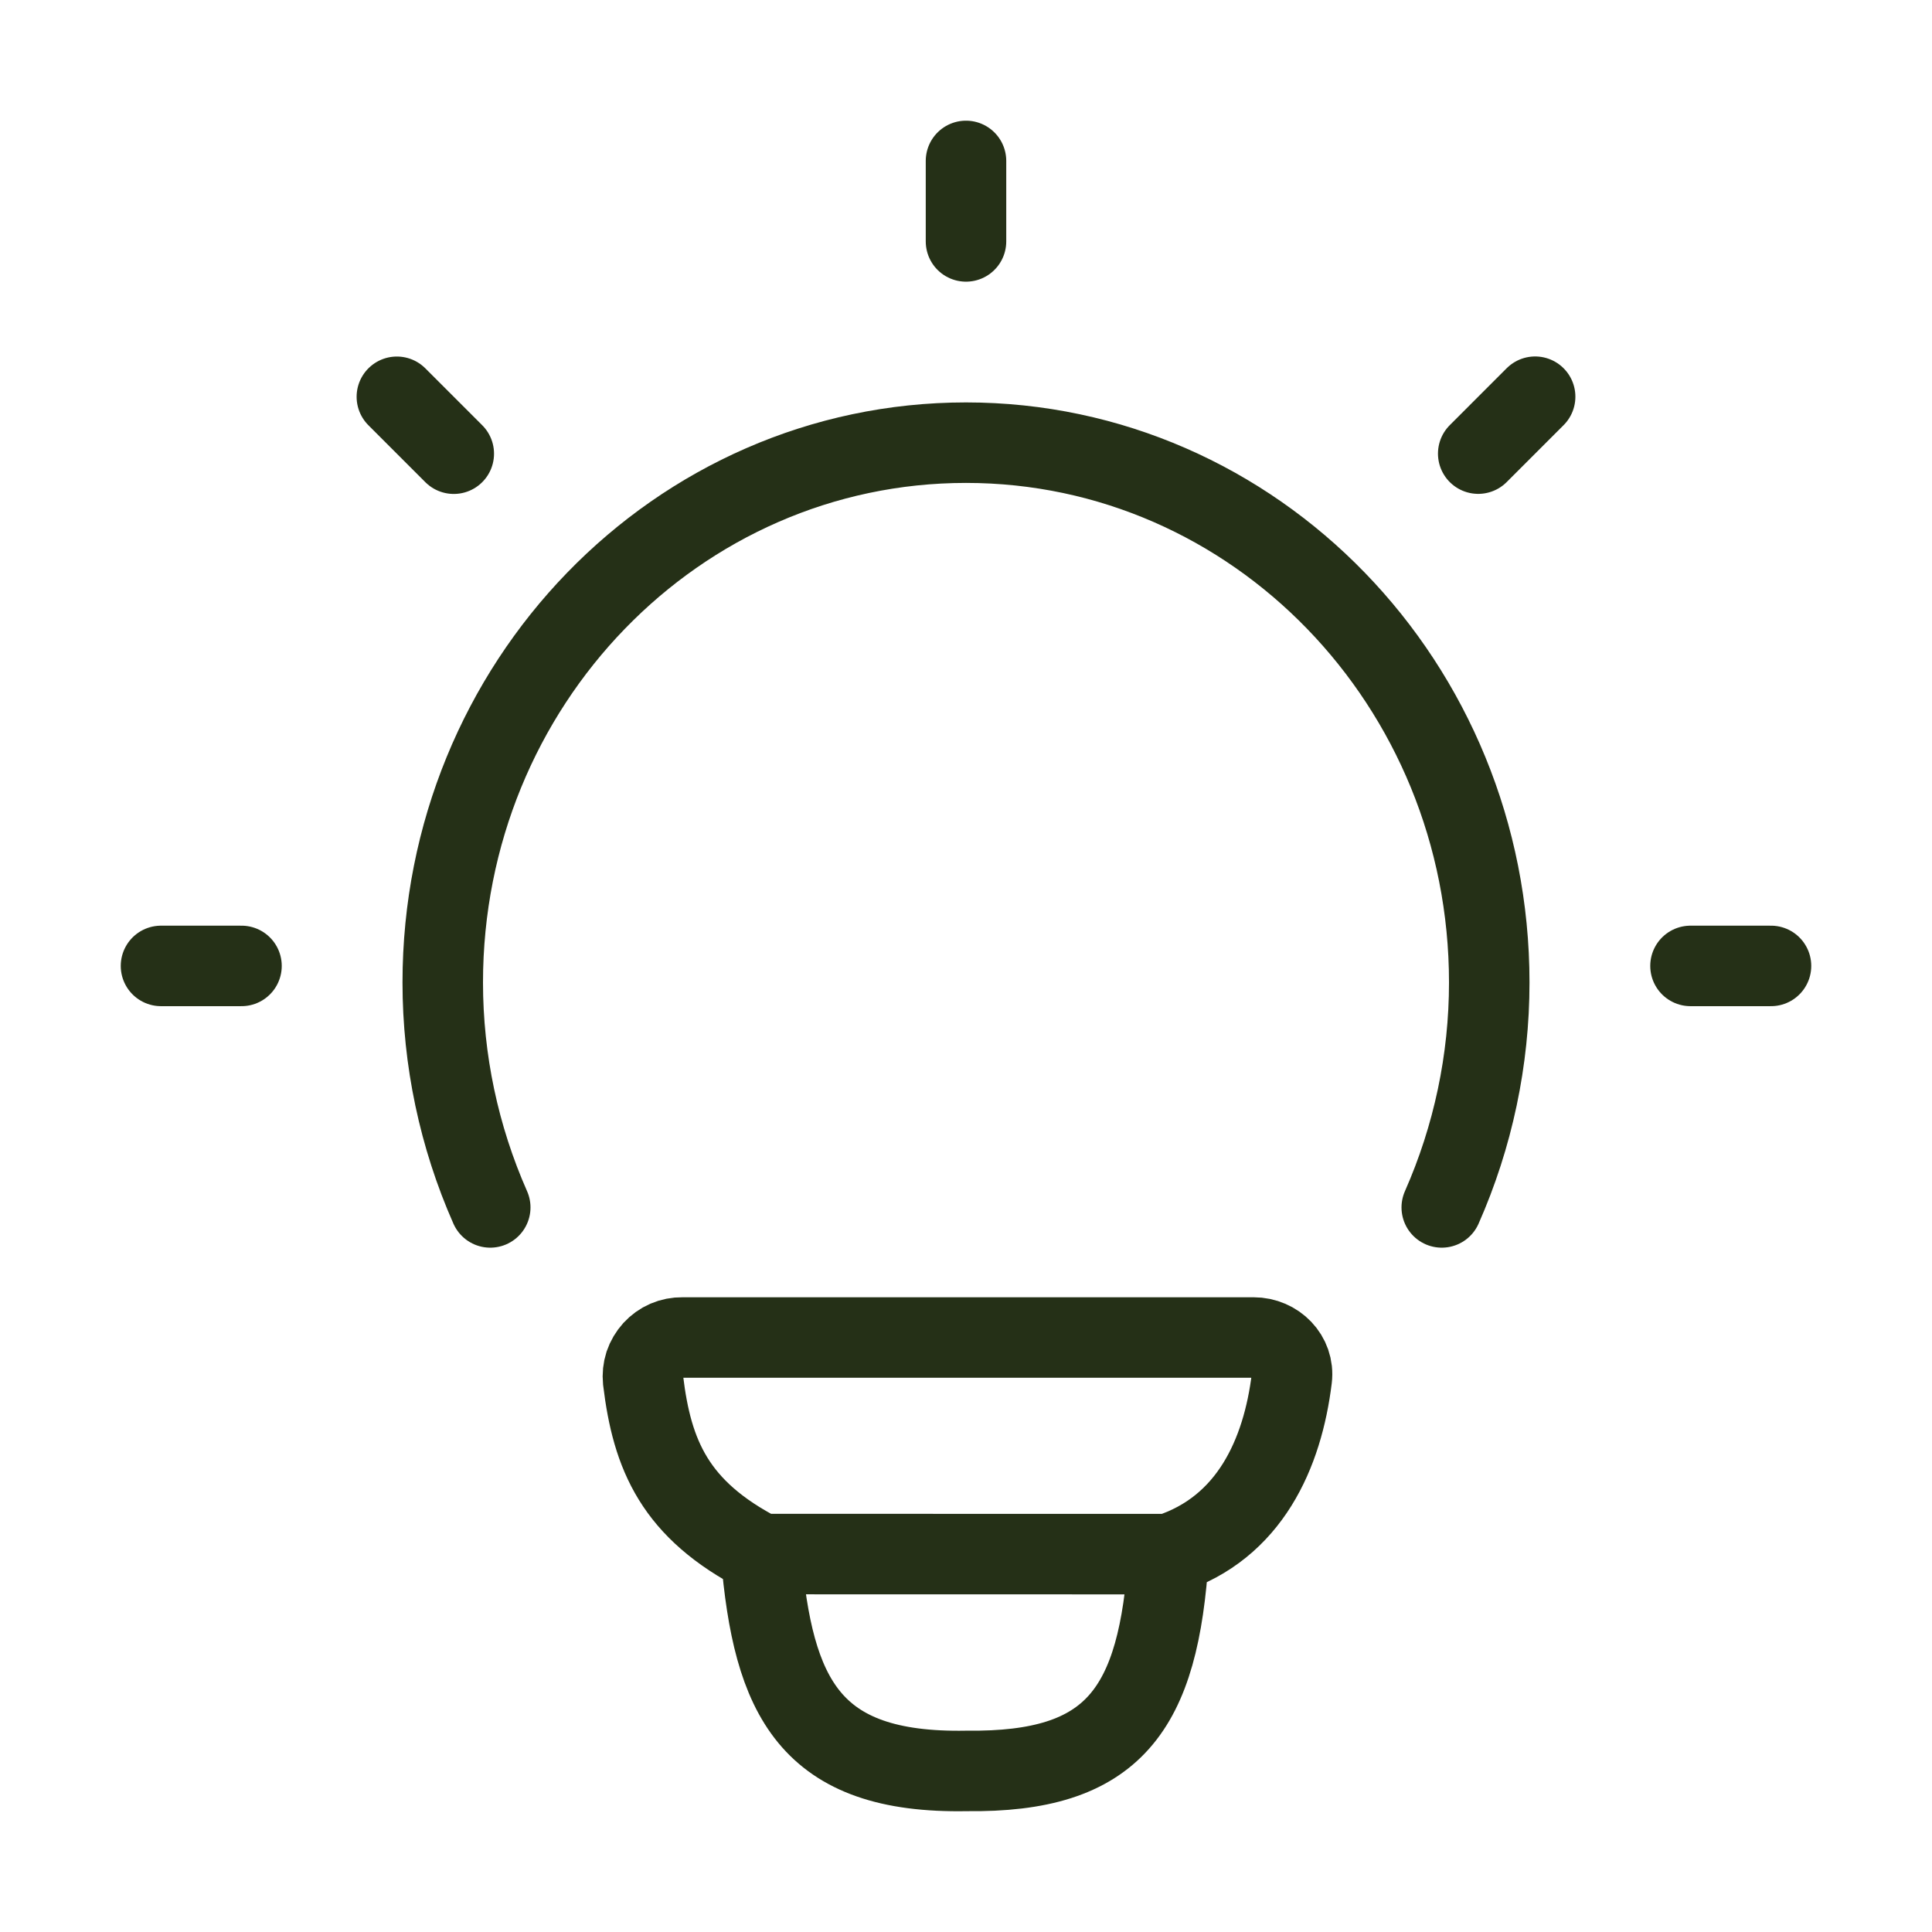
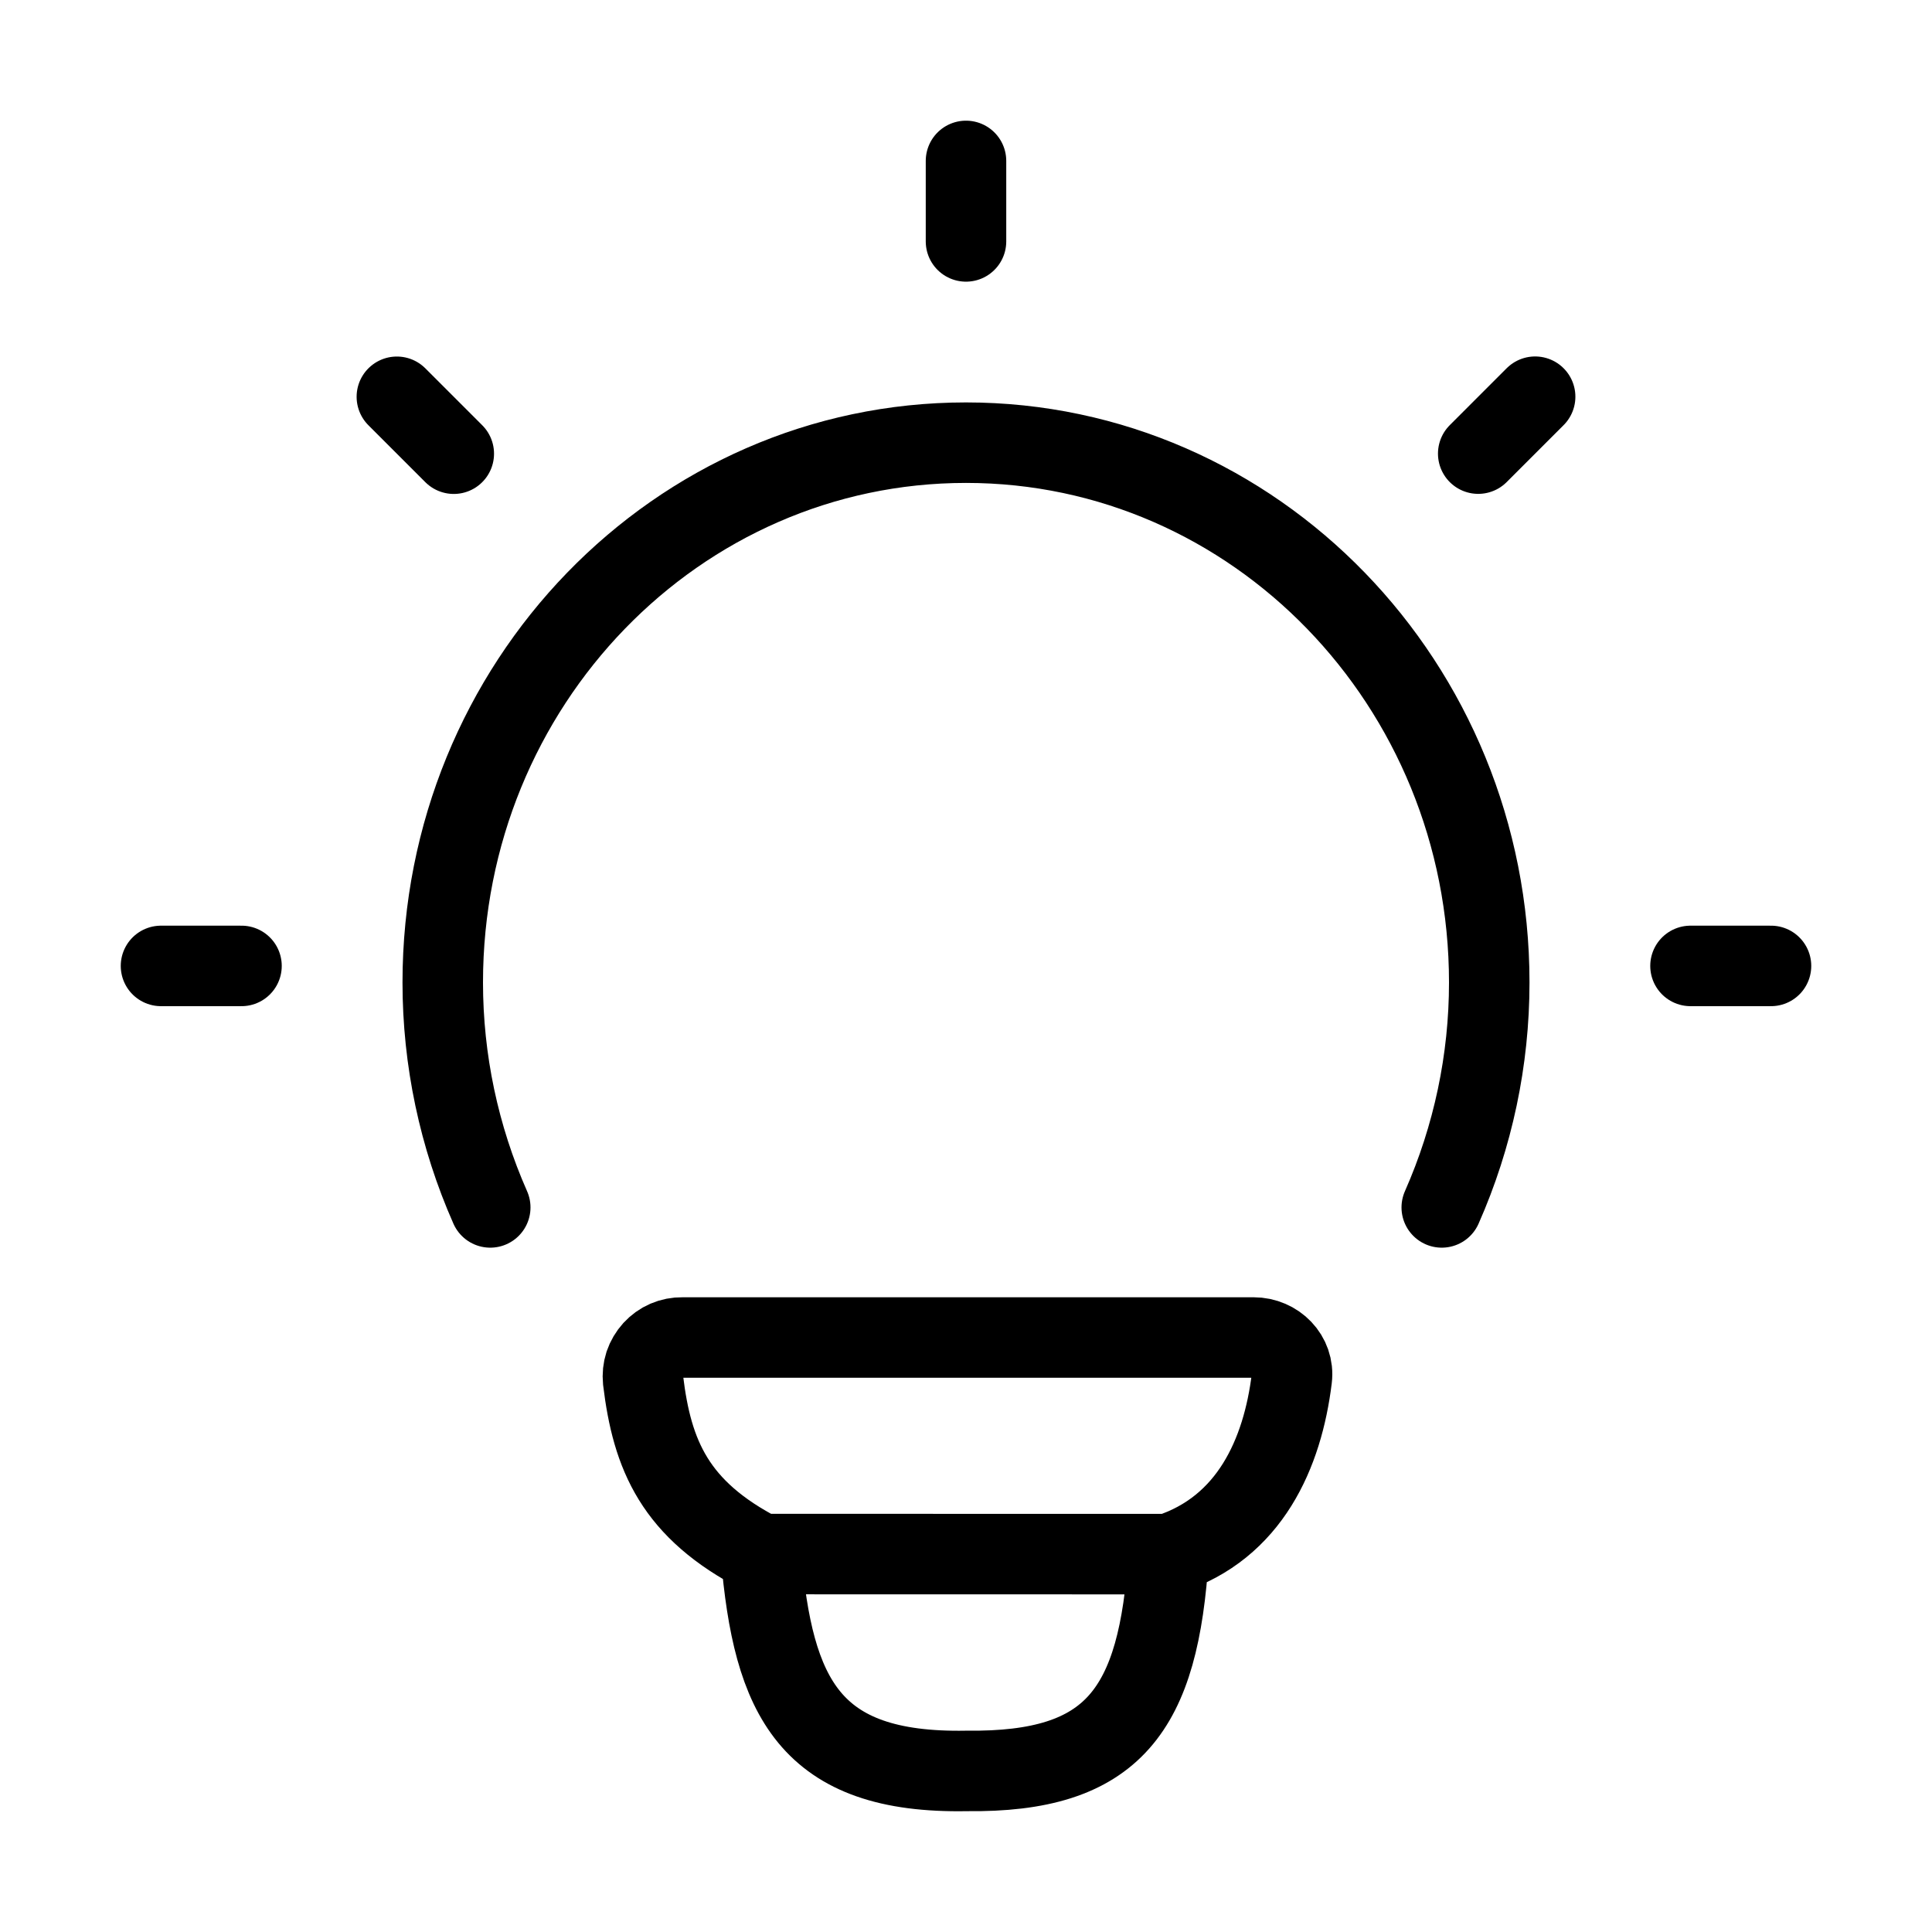
<svg xmlns="http://www.w3.org/2000/svg" width="24" height="24" viewBox="0 0 24 24" fill="none">
-   <path d="M6.09 14.999C5.701 14.119 5.5 13.167 5.5 12.205C5.5 8.5 8.41 5.499 12 5.499C15.59 5.499 18.5 8.501 18.5 12.205C18.5 13.167 18.299 14.119 17.91 14.999M12 1.999V2.999M22 11.999H21M3 11.999H2M19.07 4.928L18.363 5.635M5.637 5.636L4.93 4.929M14.517 19.306C15.527 18.979 15.933 18.054 16.047 17.124C16.081 16.846 15.852 16.615 15.572 16.615H8.477C8.409 16.614 8.341 16.627 8.278 16.654C8.215 16.681 8.159 16.722 8.113 16.772C8.067 16.823 8.032 16.882 8.01 16.947C7.989 17.012 7.982 17.081 7.989 17.149C8.101 18.077 8.383 18.755 9.453 19.305M14.517 19.306L9.453 19.305M14.517 19.306C14.396 21.251 13.834 22.021 12.007 21.999C10.053 22.035 9.603 21.082 9.453 19.305" stroke="#253017" stroke-linecap="round" stroke-linejoin="round" />
+   <path d="M6.09 14.999C5.701 14.119 5.5 13.167 5.5 12.205C5.5 8.5 8.41 5.499 12 5.499C15.59 5.499 18.5 8.501 18.5 12.205C18.5 13.167 18.299 14.119 17.91 14.999M12 1.999V2.999M22 11.999H21M3 11.999H2M19.07 4.928L18.363 5.635M5.637 5.636L4.93 4.929M14.517 19.306C15.527 18.979 15.933 18.054 16.047 17.124C16.081 16.846 15.852 16.615 15.572 16.615H8.477C8.409 16.614 8.341 16.627 8.278 16.654C8.215 16.681 8.159 16.722 8.113 16.772C8.067 16.823 8.032 16.882 8.01 16.947C7.989 17.012 7.982 17.081 7.989 17.149C8.101 18.077 8.383 18.755 9.453 19.305M14.517 19.306L9.453 19.305M14.517 19.306C14.396 21.251 13.834 22.021 12.007 21.999C10.053 22.035 9.603 21.082 9.453 19.305" stroke="currentColor" stroke-linecap="round" stroke-linejoin="round" />
</svg>
